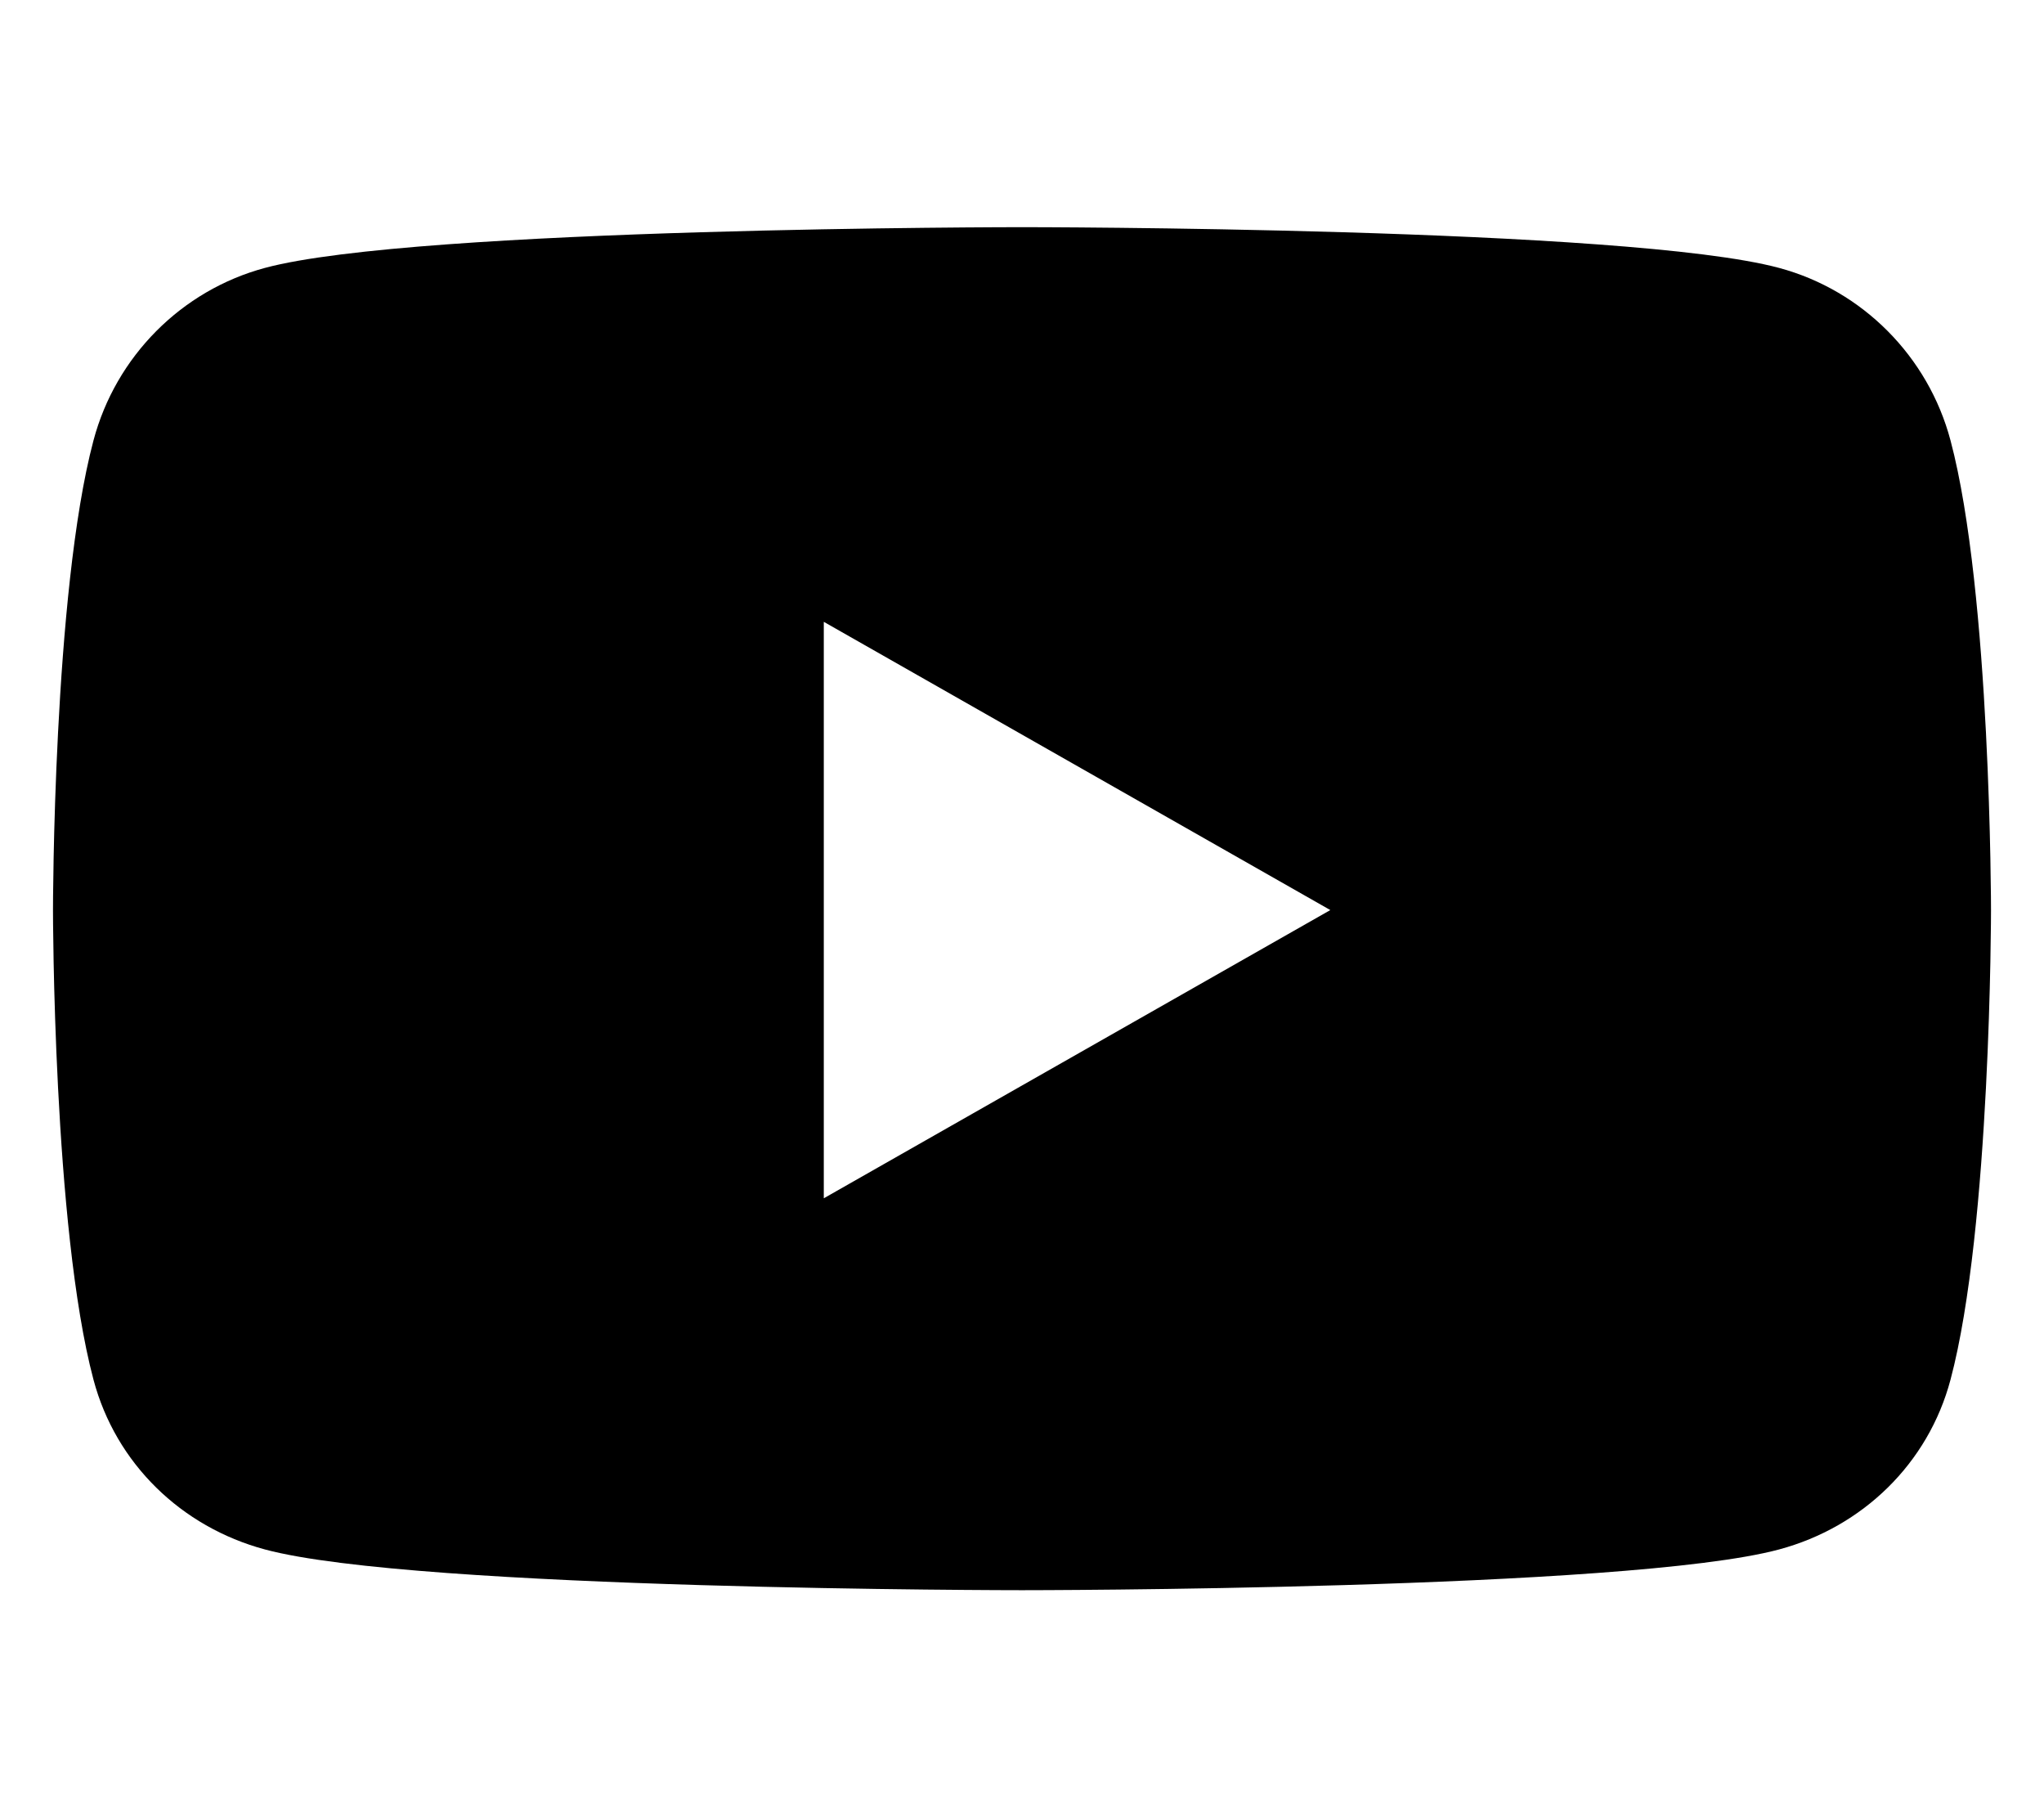
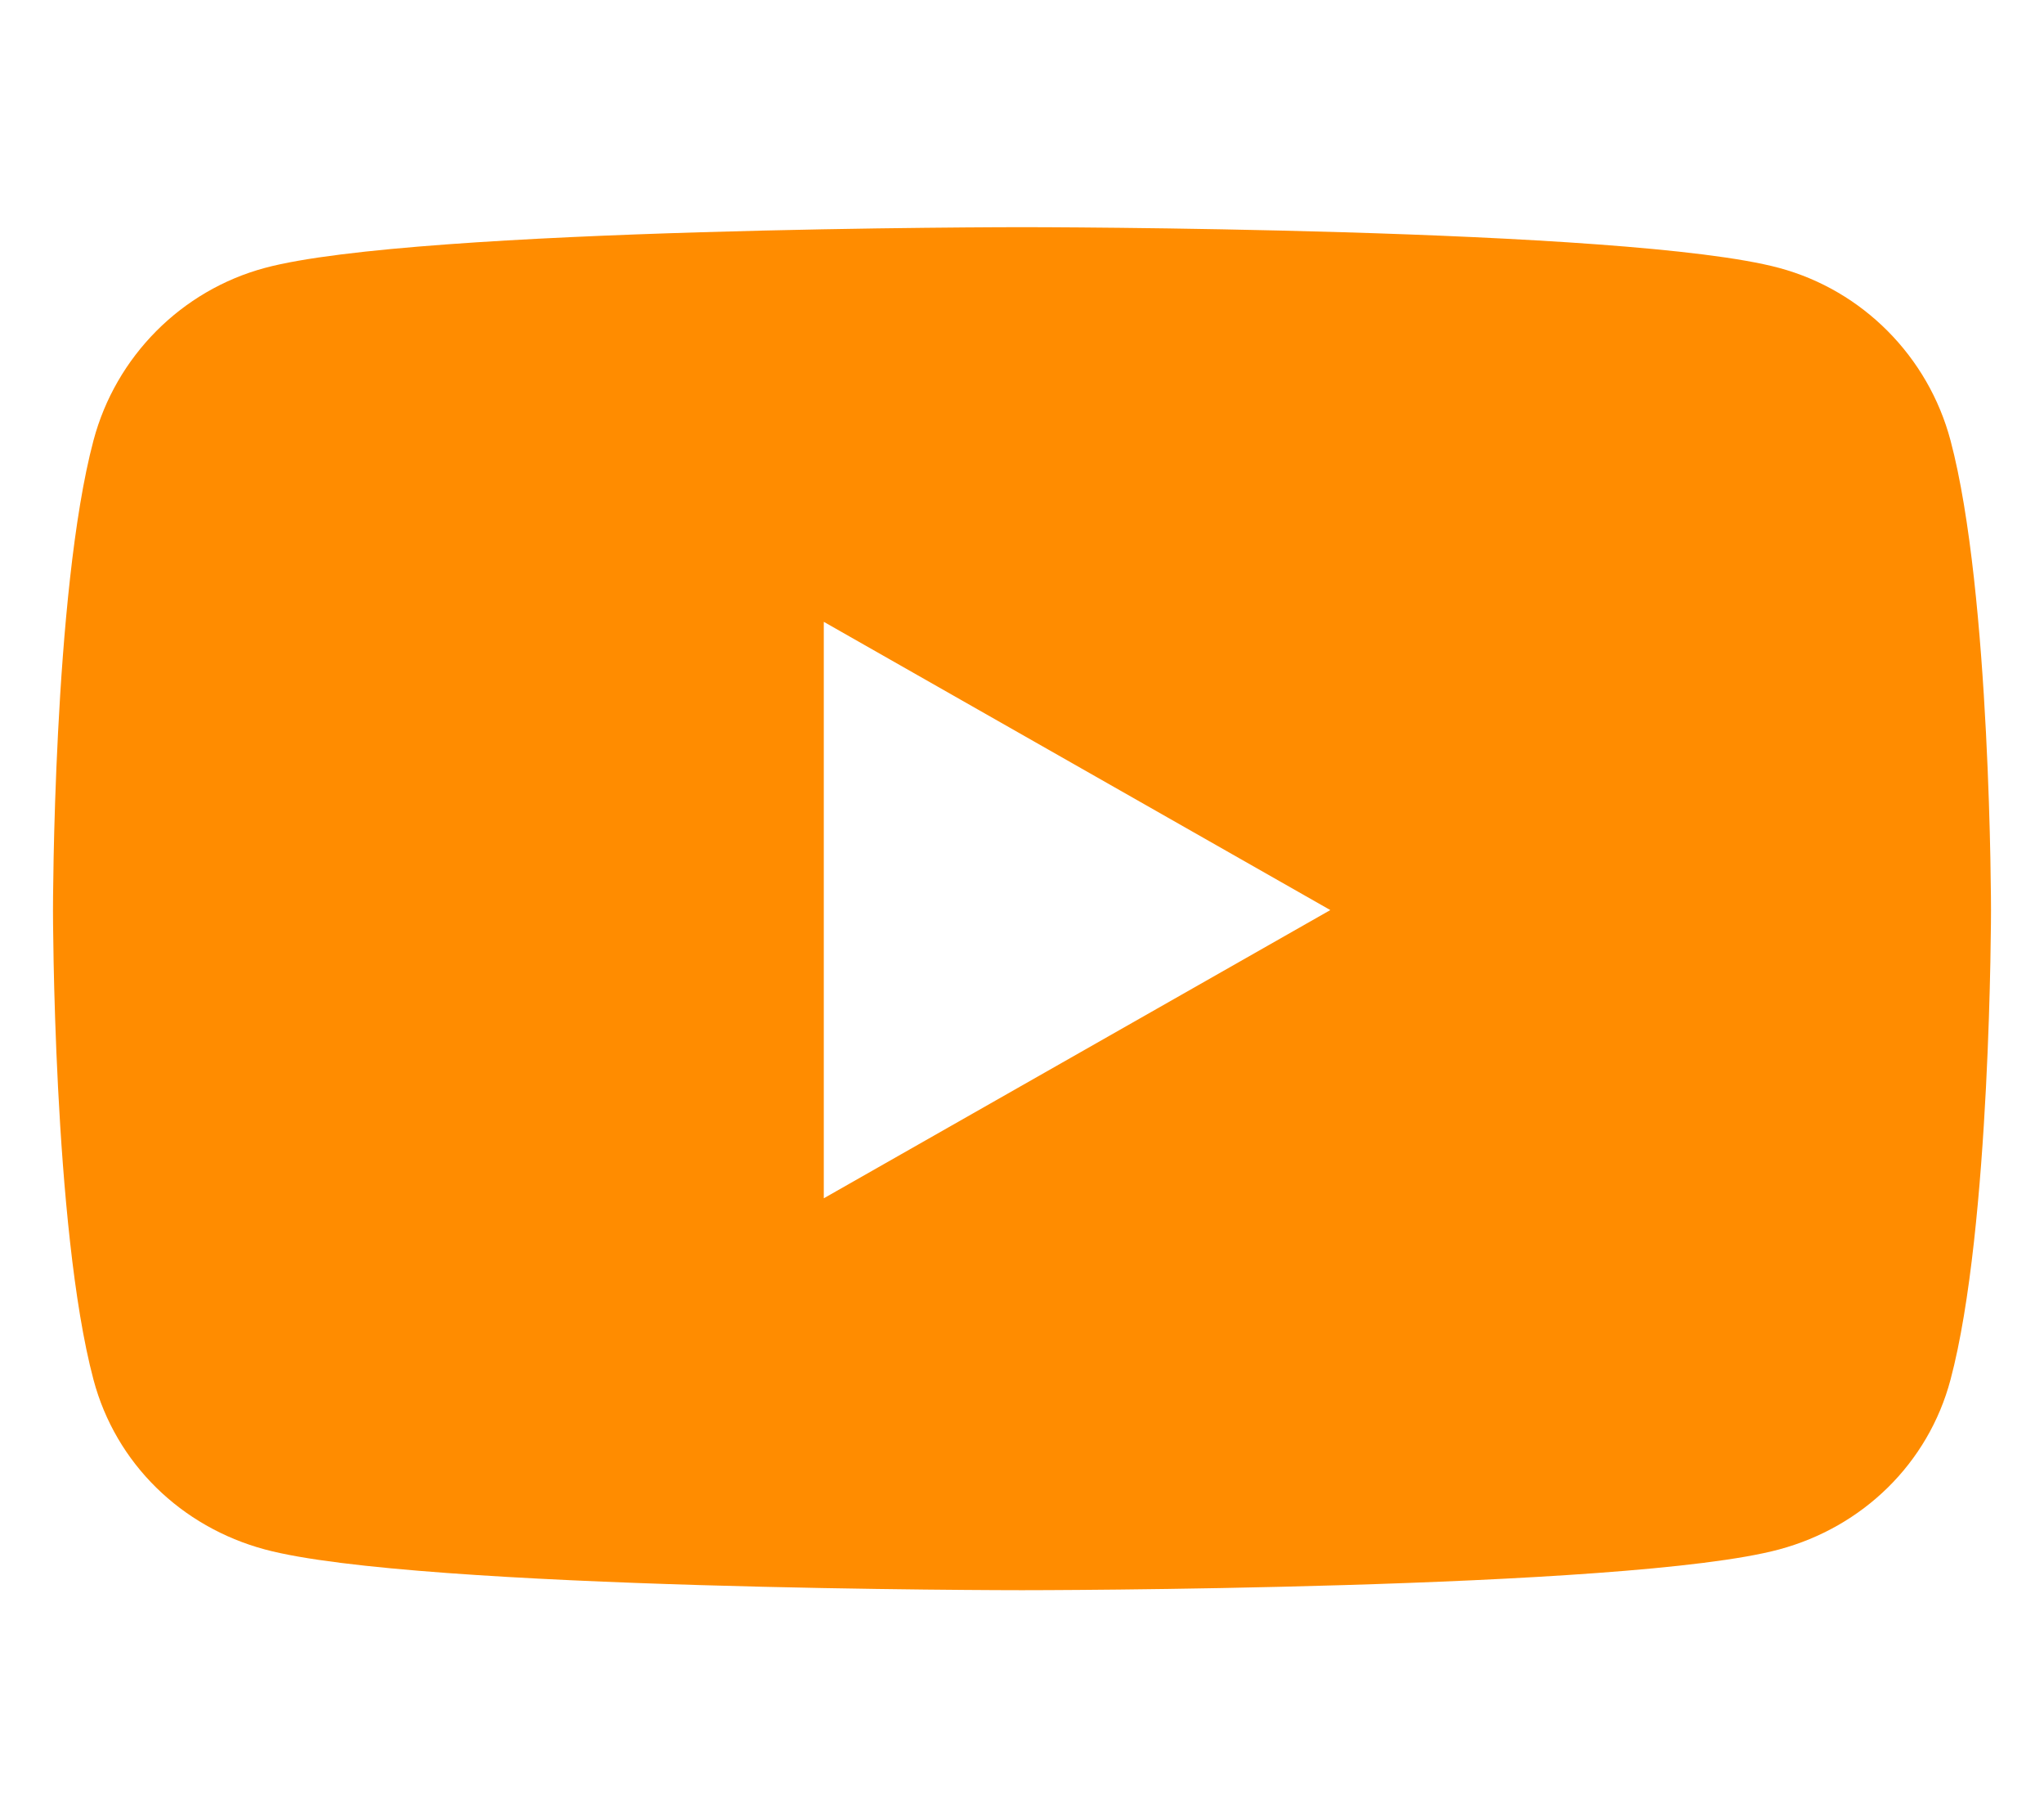
- <svg xmlns="http://www.w3.org/2000/svg" viewBox="0 0 576 512">
+ <svg xmlns="http://www.w3.org/2000/svg" viewBox="0 0 576 512" fill="#FF8C00">
  <path d="M549.655 124.083c-6.281-23.65-24.787-42.276-48.284-48.597C458.781 64 288 64 288 64S117.22 64 74.629 75.486c-23.497 6.322-42.003 24.947-48.284 48.597-11.412 42.867-11.412 132.305-11.412 132.305s0 89.438 11.412 132.305c6.281 23.65 24.787 41.5 48.284 47.821C117.22 448 288 448 288 448s170.78 0 213.371-11.486c23.497-6.321 42.003-24.171 48.284-47.821 11.412-42.867 11.412-132.305 11.412-132.305s0-89.438-11.412-132.305zm-317.51 213.508V175.185l142.739 81.205-142.739 81.201z" />
</svg>
